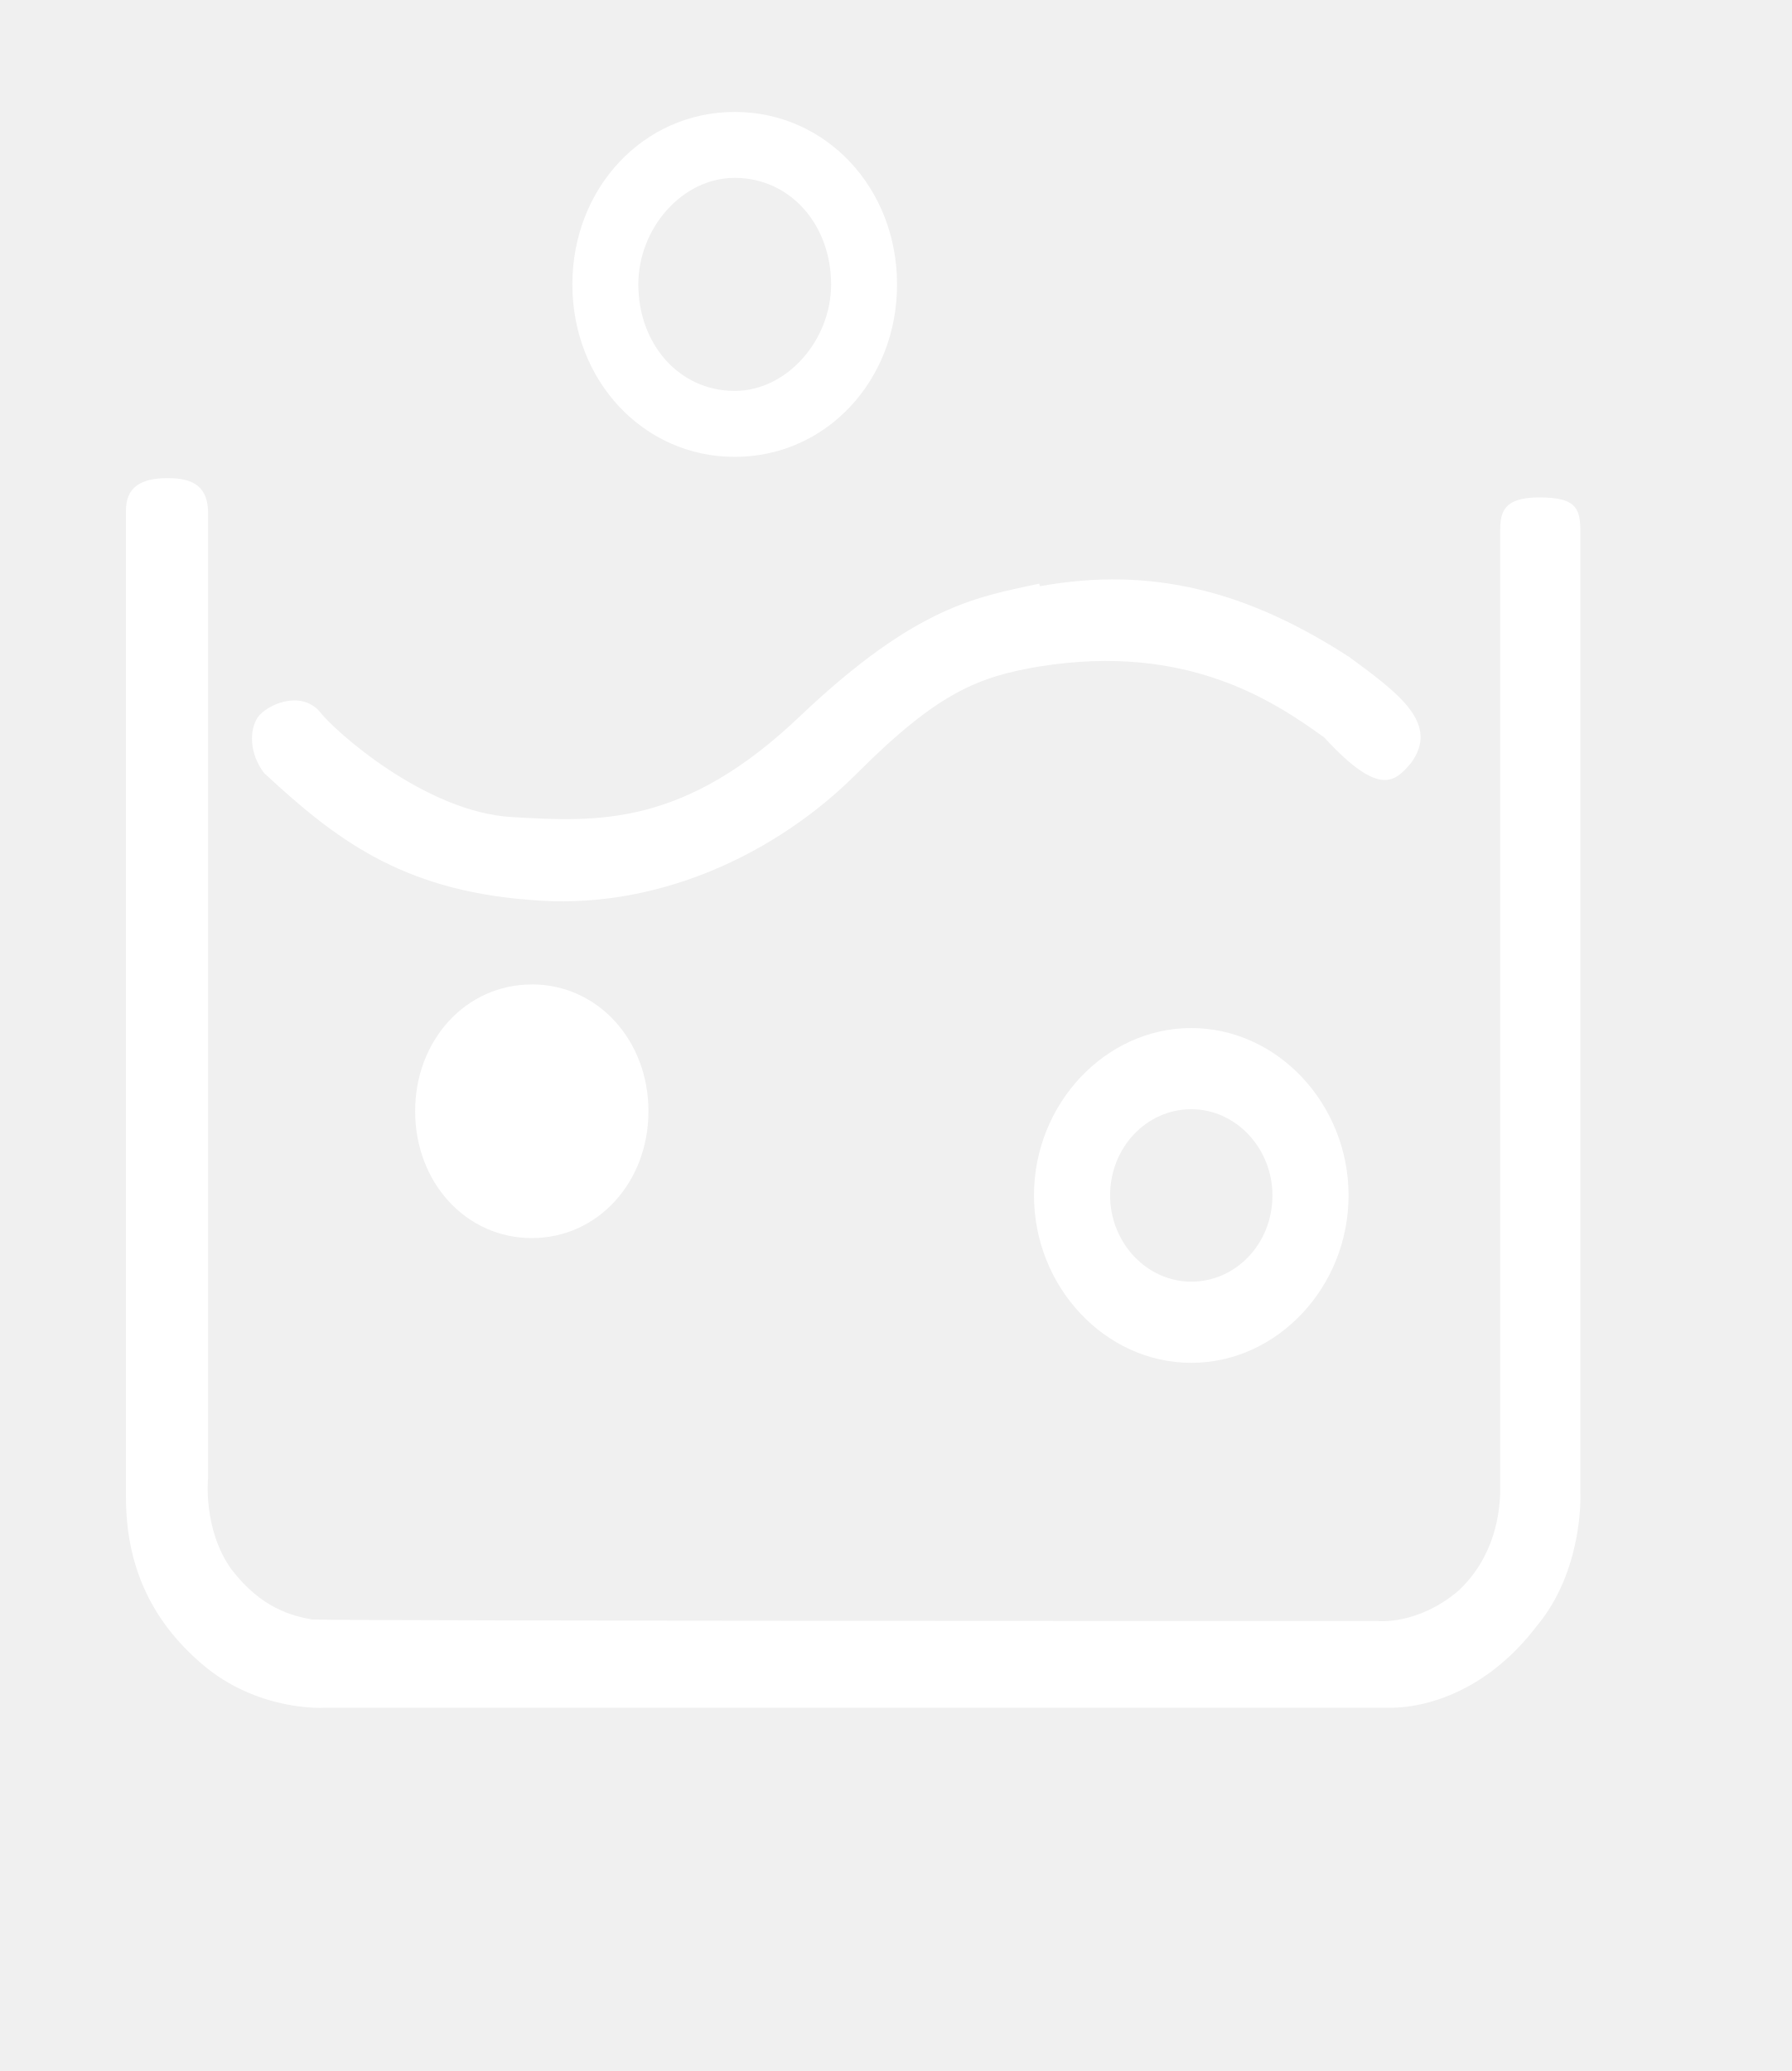
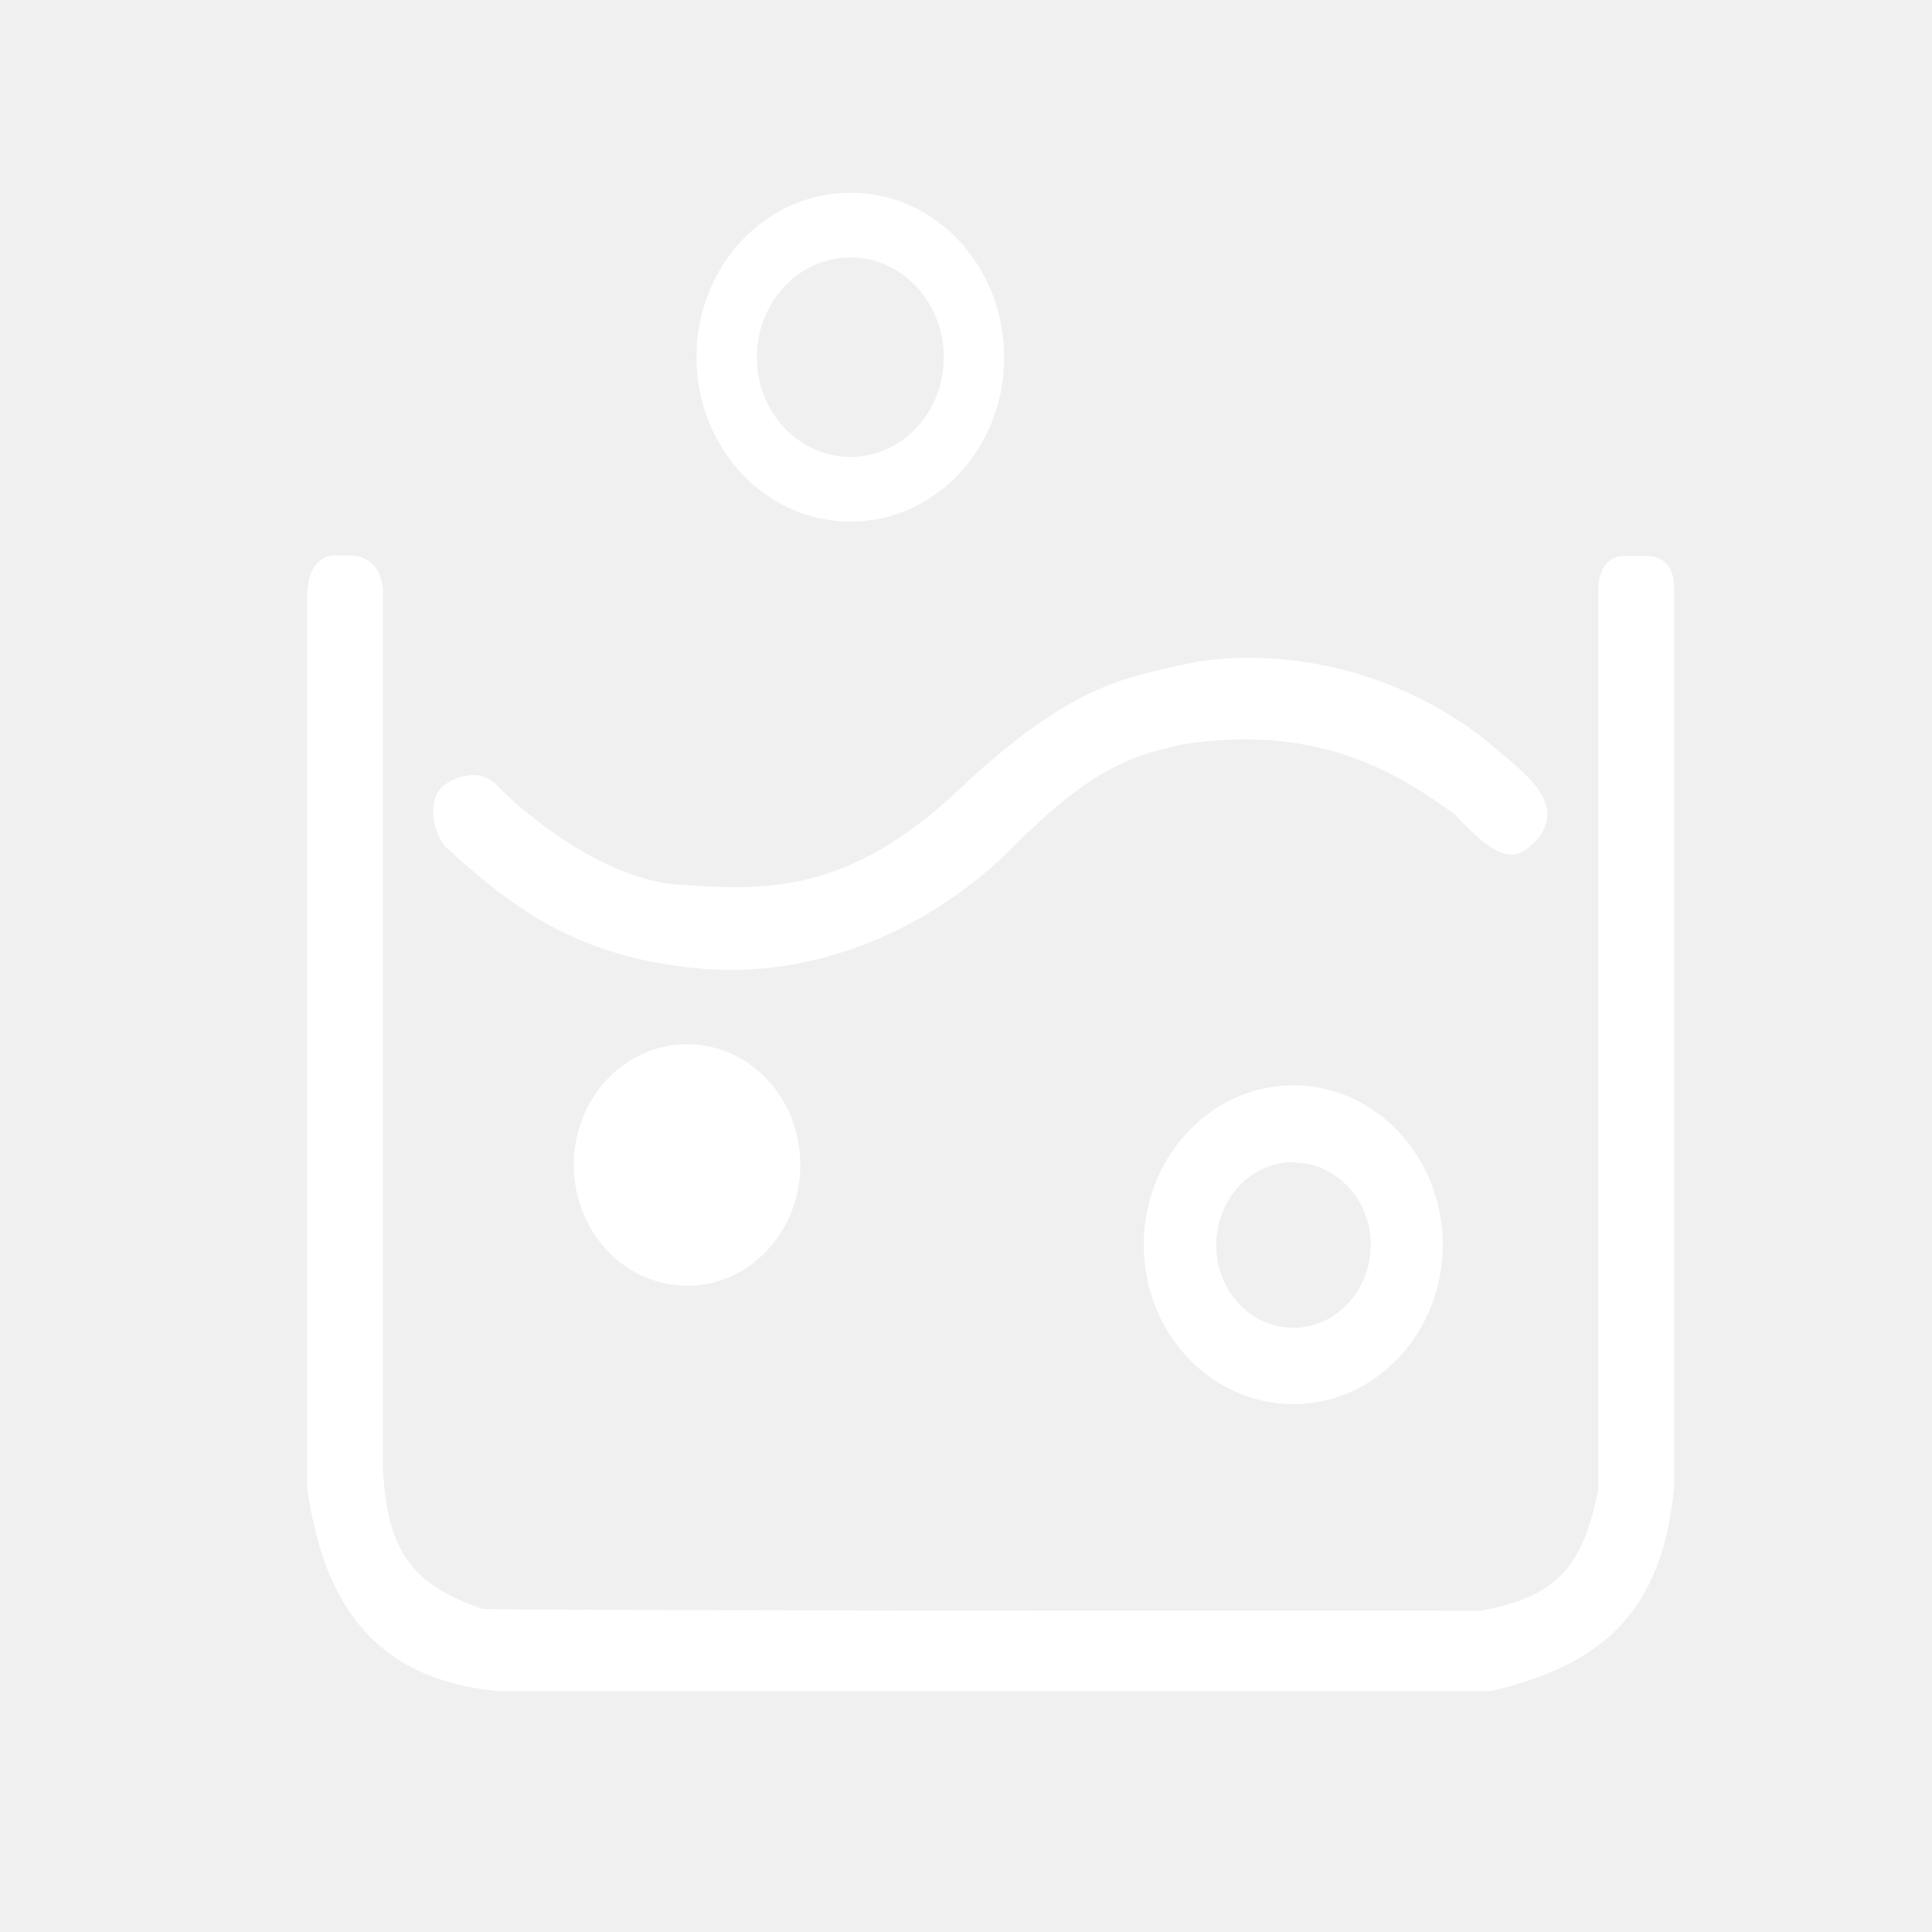
- <svg xmlns="http://www.w3.org/2000/svg" fill="none" viewBox="0 0 32 37">
-   <path fill="#fff" d="M13.125 2c-1.631 0-2.9 1.36-2.9 3.081 0 1.722 1.269 3.081 2.9 3.081s2.9-1.359 2.9-3.08c0-1.723-1.269-3.082-2.9-3.082Zm0 1.178c.997 0 1.722.843 1.722 1.903 0 .997-.789 1.903-1.722 1.903-.997 0-1.722-.842-1.722-1.903 0-.997.78-1.903 1.722-1.903ZM2.25 26.741c0 1.178.408 2.175 1.36 2.99.996.852 2.174.78 2.174.78h19.032c.779 0 1.812-.381 2.628-1.45.843-.997.788-2.357.788-2.357V9.486c0-.435-.109-.599-.743-.599s-.689.272-.689.59v17.218c-.018.3-.072 1.088-.743 1.722-.734.625-1.45.544-1.45.544s-18.125 0-19.031-.027c-.344-.064-.906-.19-1.45-.907-.508-.725-.408-1.63-.408-1.63V9.176c0-.462-.236-.634-.725-.634-.49 0-.743.172-.743.58v17.618Zm16.313-16.313c-1.088.236-2.175.38-4.26 2.356-2.084 1.994-3.625 1.903-5.166 1.813-1.54-.09-3.171-1.54-3.443-1.903-.336-.354-.907-.118-1.088.118-.154.235-.154.643.109.996 1.269 1.179 2.447 2.085 4.713 2.266 2.265.218 4.44-.807 5.89-2.266 1.45-1.45 2.175-1.721 3.263-1.903 2.628-.417 4.168.617 5.075 1.27.997 1.087 1.268.778 1.54.47.544-.716-.226-1.268-1.087-1.903-1.813-1.178-3.535-1.631-5.528-1.269l-.018-.045ZM9.5 17.588c-1.178 0-2.084.996-2.084 2.265 0 1.269.906 2.266 2.084 2.266s2.084-.997 2.084-2.266c0-1.269-.906-2.266-2.084-2.266Zm11.781.779c-1.54 0-2.81 1.36-2.81 2.99 0 1.632 1.27 2.991 2.81 2.991s2.81-1.36 2.81-2.99c0-1.632-1.27-2.991-2.81-2.991Zm0 1.45c.798 0 1.45.698 1.45 1.54 0 .861-.652 1.541-1.45 1.541-.797 0-1.45-.698-1.45-1.54 0-.861.653-1.541 1.45-1.541Z" />
+ <svg xmlns="http://www.w3.org/2000/svg" viewBox="0 0 40 40">
+   <path fill="#fff" d="M17.6 3.99c-1.75 0-3.18 1.52-3.18 3.4 0 1.89 1.43 3.41 3.19 3.41s3.18-1.52 3.18-3.4c0-1.89-1.42-3.41-3.18-3.41zm0 1.34c1.07 0 1.94.92 1.94 2.07 0 1.14-.87 2.06-1.93 2.06-1.07 0-1.94-.92-1.94-2.06 0-1.15.87-2.07 1.94-2.07zM6.95 11.5c-.53 0-.58.6-.59.78v18.54c.35 2.41 1.4 3.94 3.93 4.19h20.58c2.36-.55 3.54-1.68 3.79-4.2V12.17c0-.58-.38-.65-.53-.66h-.5c-.5 0-.54.56-.54.68v18.66c-.32 1.54-.8 2.2-2.44 2.5 0 0-20.18 0-20.66-.04-1.47-.5-1.96-1.2-2.06-2.85V12.3c0-.83-.67-.8-.67-.8h-.3zM26 13.62c-.92-.02-1.5.14-1.5.14-1.2.27-2.35.42-4.66 2.6-2.3 2.17-4.02 2.07-5.74 1.96-1.71-.1-3.45-1.67-3.82-2.07-.37-.4-1.03-.13-1.2.13-.17.26-.17.71.12 1.13 1.4 1.28 2.72 2.3 5.25 2.54 2.52.24 4.9-.89 6.5-2.49 1.59-1.6 2.42-1.91 3.55-2.15 2.9-.45 4.56.69 5.62 1.45 1.07 1.18 1.37.86 1.71.52.61-.79-.25-1.36-1.15-2.12A8 8 0 0 0 26 13.62zm-11.77 8c-1.3 0-2.35 1.11-2.35 2.5 0 1.38 1.05 2.5 2.35 2.5 1.29 0 2.34-1.12 2.34-2.5 0-1.39-1.05-2.5-2.34-2.5zm12.55.85c-1.71 0-3.1 1.48-3.1 3.3 0 1.83 1.39 3.3 3.1 3.3 1.7 0 3.09-1.47 3.09-3.3 0-1.82-1.39-3.3-3.1-3.3zm0 1.6c.88 0 1.6.76 1.6 1.7 0 .95-.72 1.72-1.6 1.72-.89 0-1.6-.77-1.6-1.71 0-.95.71-1.72 1.6-1.72z" />
</svg>
